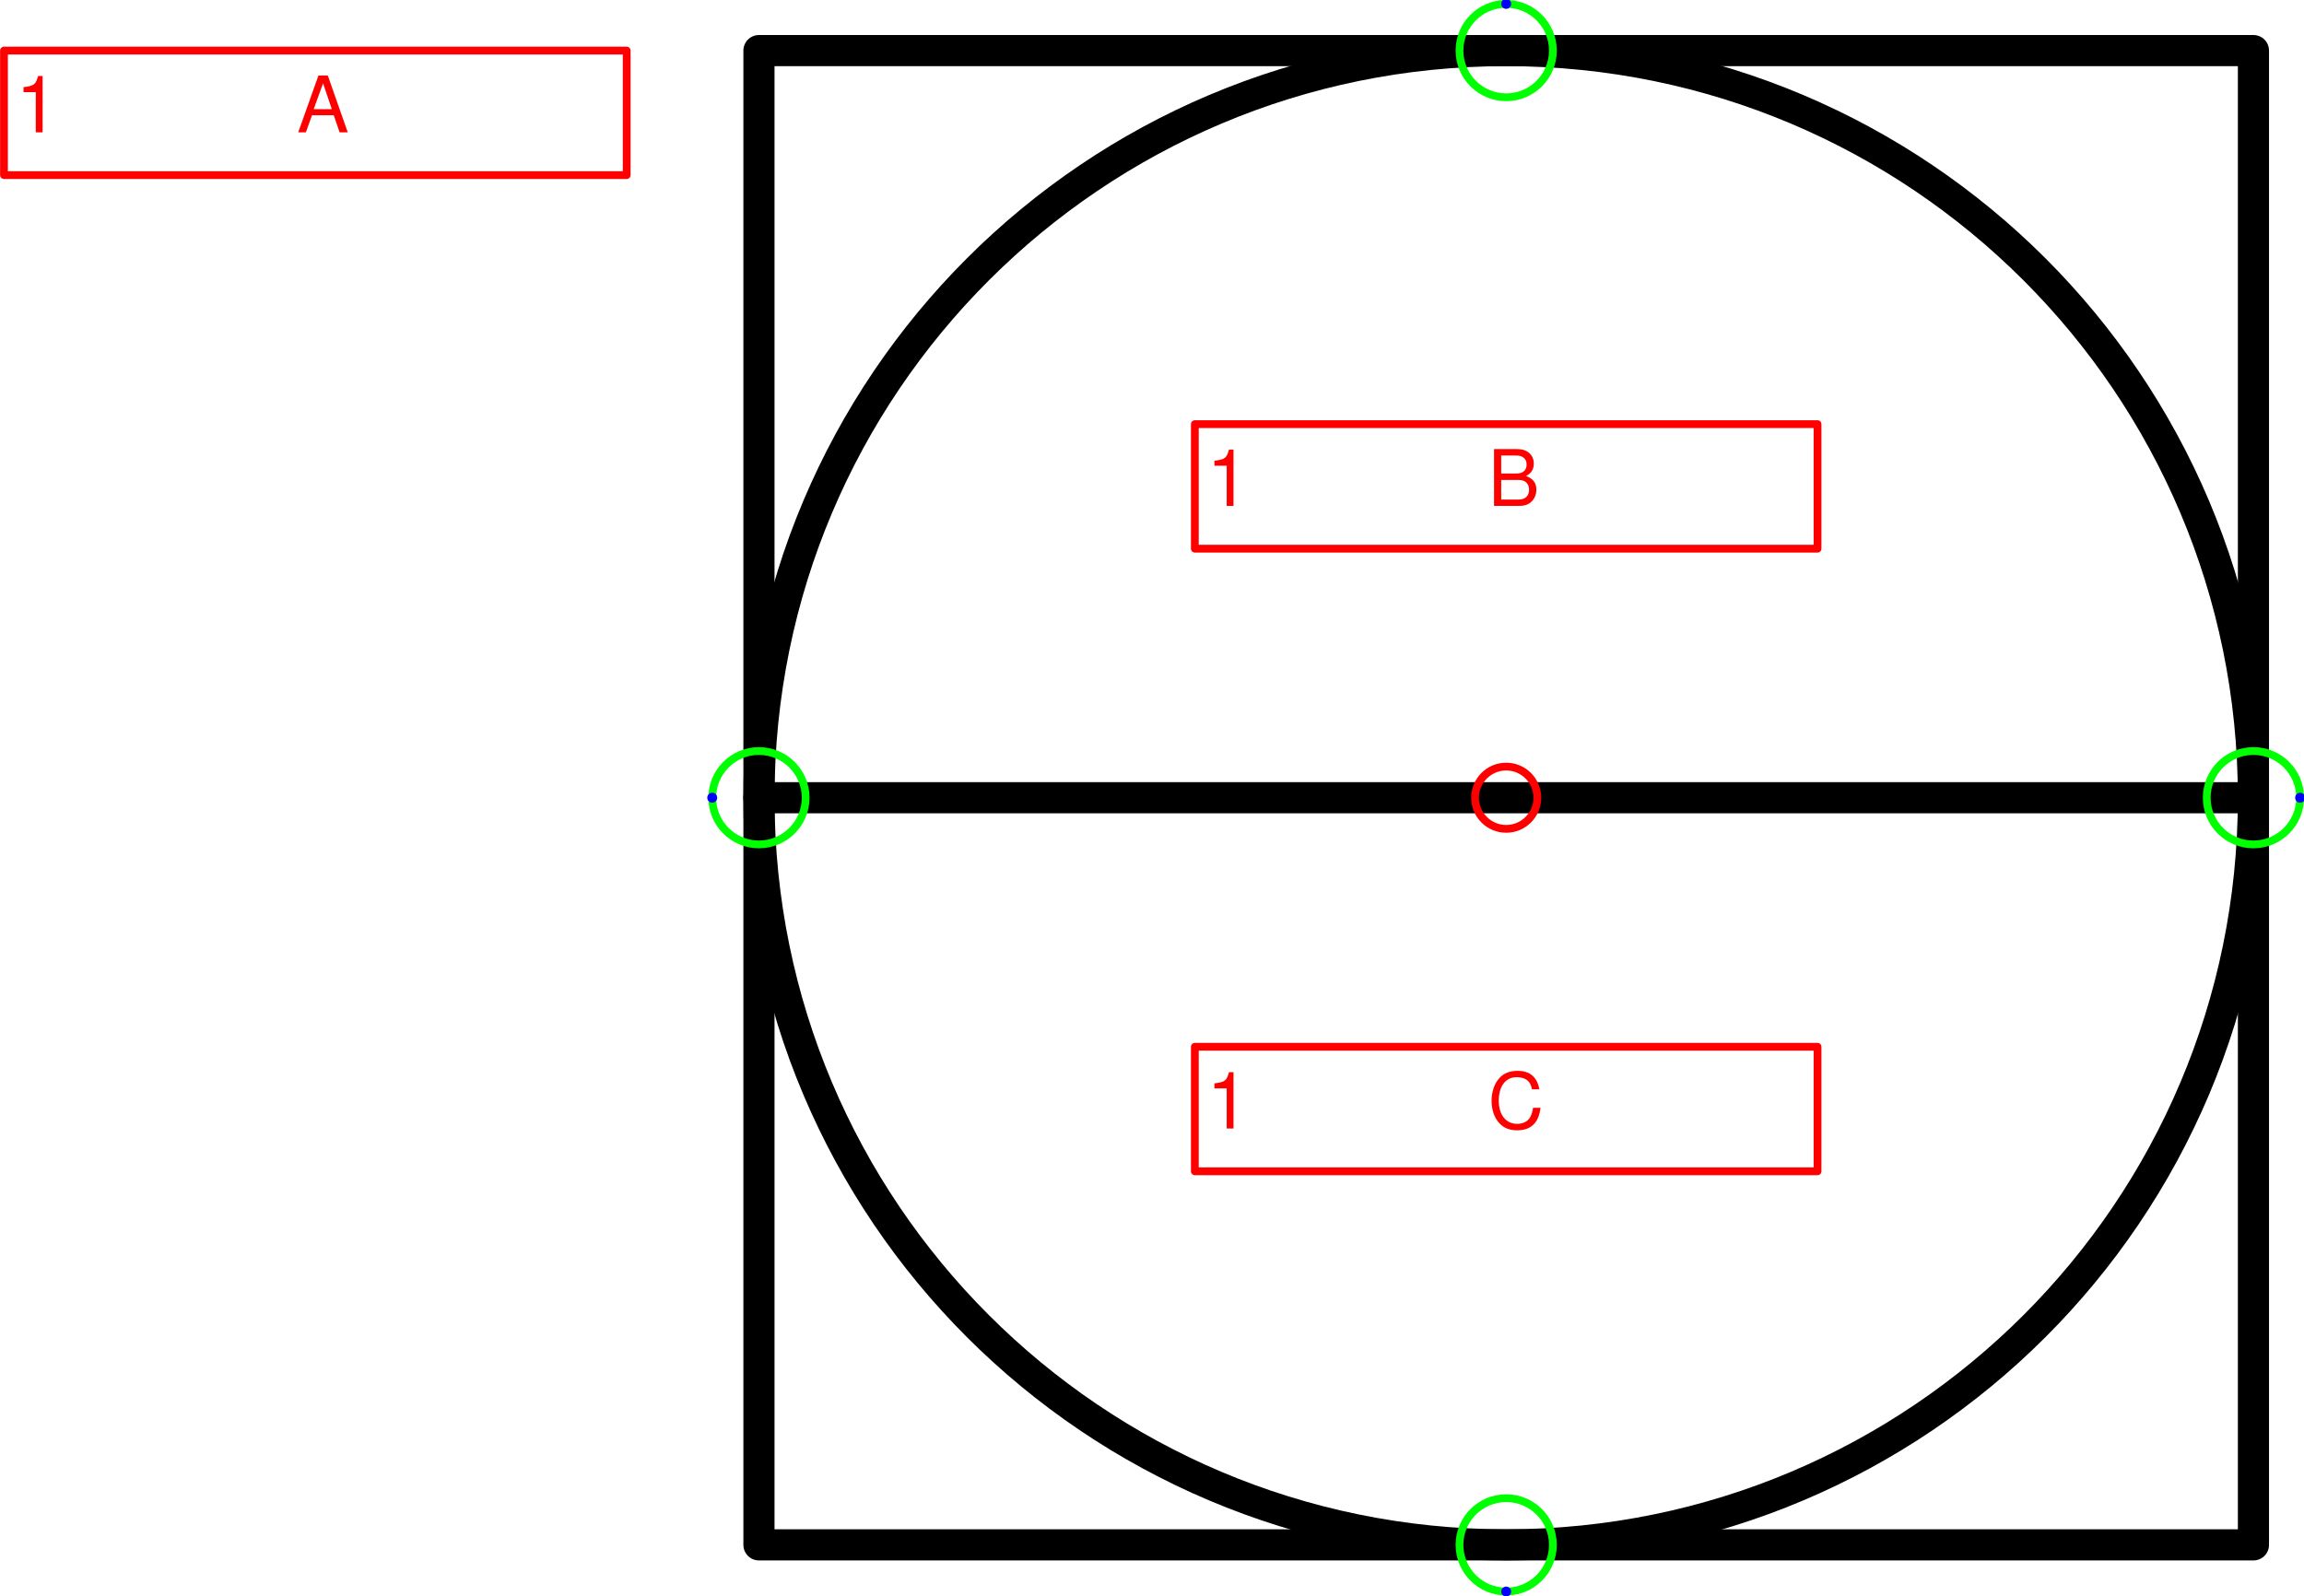
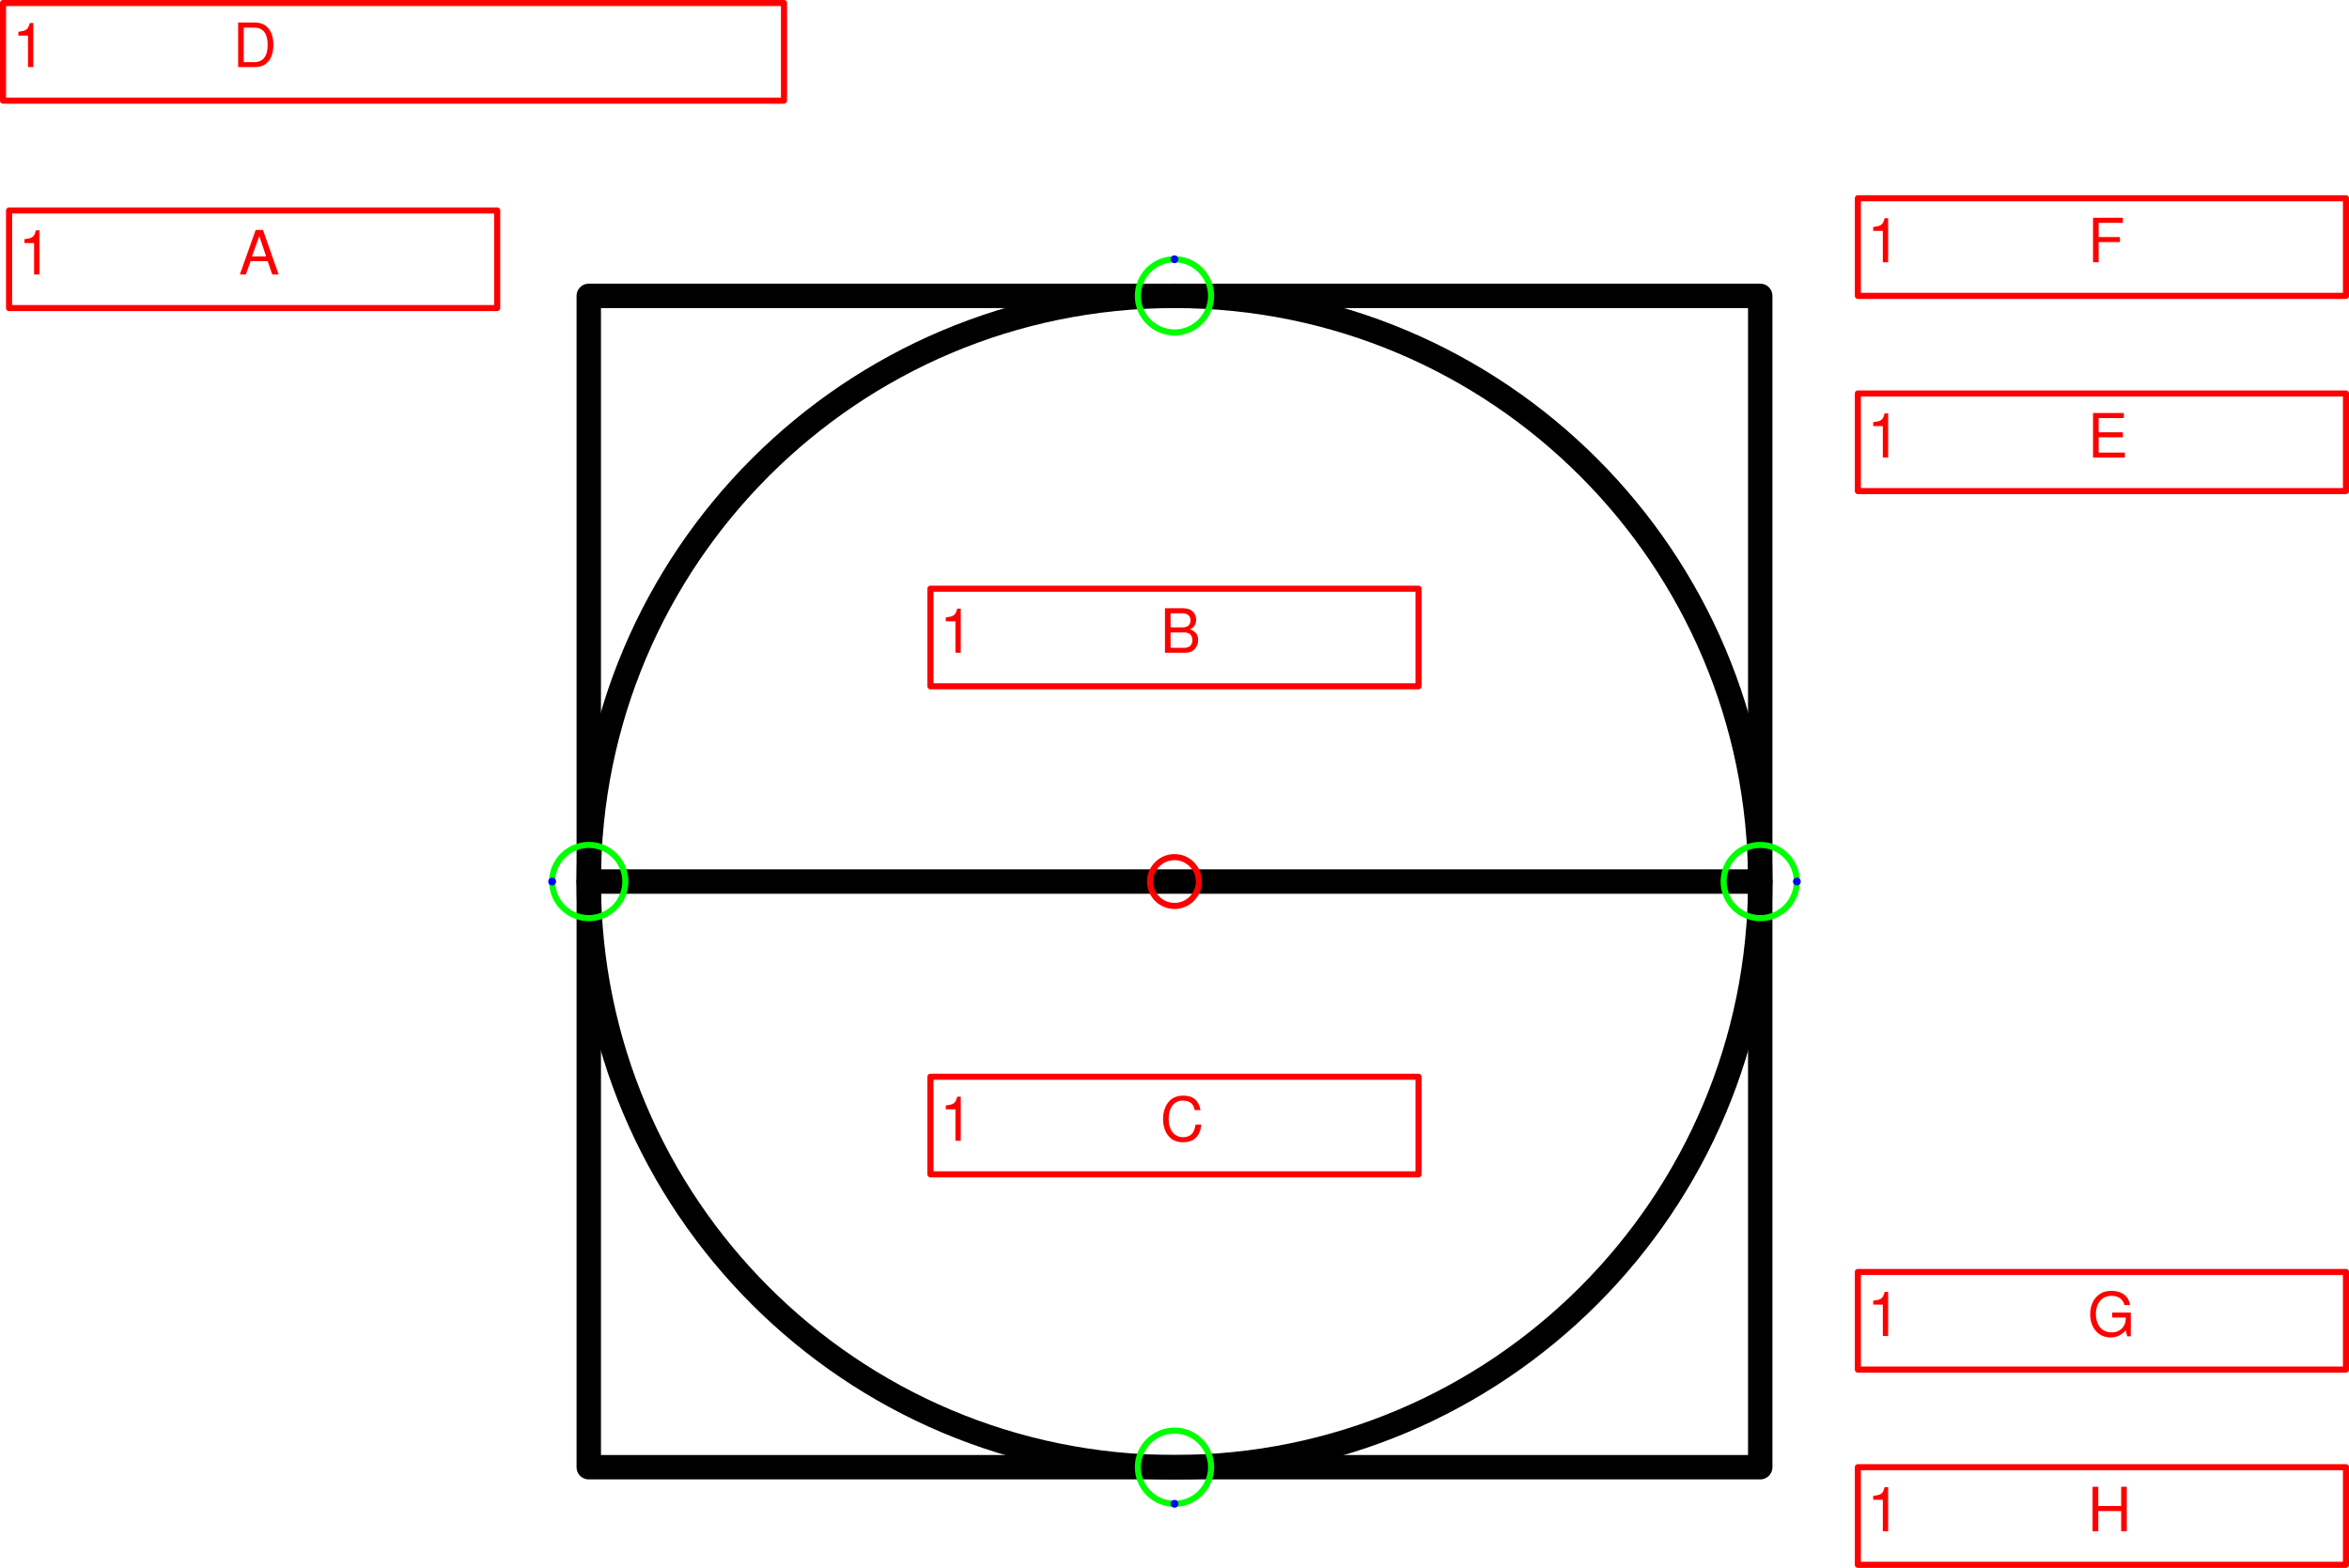
- <svg xmlns="http://www.w3.org/2000/svg" version="1.1" width="78.311mm" height="54.235mm" viewBox="-12.094 -6.406 18.5 12.812">
+ <svg xmlns="http://www.w3.org/2000/svg" version="1.1" width="101.857mm" height="67.993mm" viewBox="-12.031 -9.031 24.062 16.062">
  <defs vector-effect="non-scaling-stroke" />
  <g>
    <g id="cell-KxhEPSacwSea6hoKKvoZ-0" layer="Symbol">
      <path d="M-6 0L6 0" fill="none" stroke="rgb(0, 0, 0)" stroke-miterlimit="10" pointer-events="stroke" stroke-width="0.25" stroke-linecap="round" stroke-linejoin="round" />
    </g>
    <g id="cell-mzvdPyqCJ3TTrmNESO2I-1" layer="Symbol">
      <path fill="none" stroke="rgb(0, 0, 0)" pointer-events="all" d="M-6-6L6-6 6 6-6 6z" stroke-width="0.25" stroke-linecap="round" stroke-linejoin="round" />
    </g>
    <g id="cell-oOu39tjR-YF0TBfccq2Z-125" layer="Symbol">
      <path fill="none" stroke="rgb(0, 0, 0)" pointer-events="all" d="M-6 0a6 6 0 1 0 12 0 6 6 0 1 0-12 0" stroke-width="0.25" stroke-linecap="round" stroke-linejoin="round" />
    </g>
    <g id="cell--DYwszTSwNFMpsB35kvL-2" content="&lt;object label=&quot;Connection&quot; PipingConnector=&quot;N&quot; LabelConnector=&quot;N&quot; SignalConnector=&quot;Y&quot; Direction=&quot;90&quot; AuxiliaryConnector=&quot;N&quot;/&gt;" data-label="Connection" data-PipingConnector="N" data-LabelConnector="N" data-SignalConnector="Y" data-Direction="90" data-AuxiliaryConnector="N" layer="Connection">
      <ellipse cx="0" cy="6" rx="0.375" ry="0.375" fill="none" stroke="#00ff00" vector-effect="non-scaling-stroke" />
      <ellipse cx="0" cy="6.375" rx="0.04" ry="0.04" fill="#0000ff" stroke="none" vector-effect="non-scaling-stroke" />
    </g>
    <g id="cell--DYwszTSwNFMpsB35kvL-3" content="&lt;object label=&quot;Connection&quot; PipingConnector=&quot;N&quot; LabelConnector=&quot;N&quot; SignalConnector=&quot;Y&quot; Direction=&quot;0&quot; AuxiliaryConnector=&quot;N&quot;/&gt;" data-label="Connection" data-PipingConnector="N" data-LabelConnector="N" data-SignalConnector="Y" data-Direction="0" data-AuxiliaryConnector="N" layer="Connection">
      <ellipse cx="6" cy="0" rx="0.375" ry="0.375" fill="none" stroke="#00ff00" vector-effect="non-scaling-stroke" />
      <ellipse cx="6.375" cy="0" rx="0.04" ry="0.04" fill="#0000ff" stroke="none" vector-effect="non-scaling-stroke" />
    </g>
    <g id="cell--DYwszTSwNFMpsB35kvL-4" content="&lt;object label=&quot;Connection&quot; PipingConnector=&quot;N&quot; LabelConnector=&quot;N&quot; SignalConnector=&quot;Y&quot; Direction=&quot;270&quot; AuxiliaryConnector=&quot;N&quot;/&gt;" data-label="Connection" data-PipingConnector="N" data-LabelConnector="N" data-SignalConnector="Y" data-Direction="270" data-AuxiliaryConnector="N" layer="Connection">
      <ellipse cx="0" cy="-6" rx="0.375" ry="0.375" fill="none" stroke="#00ff00" vector-effect="non-scaling-stroke" />
      <ellipse cx="0" cy="-6.375" rx="0.04" ry="0.04" fill="#0000ff" stroke="none" vector-effect="non-scaling-stroke" />
    </g>
    <g id="cell--DYwszTSwNFMpsB35kvL-0" content="&lt;object label=&quot;Connection&quot; PipingConnector=&quot;N&quot; LabelConnector=&quot;N&quot; SignalConnector=&quot;Y&quot; Direction=&quot;180&quot; AuxiliaryConnector=&quot;N&quot;/&gt;" data-label="Connection" data-PipingConnector="N" data-LabelConnector="N" data-SignalConnector="Y" data-Direction="180" data-AuxiliaryConnector="N" layer="Connection">
      <ellipse cx="-6" cy="0" rx="0.375" ry="0.375" fill="none" stroke="#00ff00" vector-effect="non-scaling-stroke" />
      <ellipse cx="-6.375" cy="4.5924253663221344e-17" rx="0.04" ry="0.04" fill="#0000ff" stroke="none" vector-effect="non-scaling-stroke" />
    </g>
-     <g id="cell-oOu39tjR-YF0TBfccq2Z-134" content="&lt;object label=&quot;%LabelLines%&amp;amp;nbsp; &amp;amp;nbsp; &amp;amp;nbsp; &amp;amp;nbsp; &amp;amp;nbsp; &amp;amp;nbsp;%LabelIndex%&quot; placeholders=&quot;1&quot; LabelLines=&quot;1&quot; LabelIndex=&quot;A&quot;/&gt;" data-label="%LabelLines%&amp;nbsp; &amp;nbsp; &amp;nbsp; &amp;nbsp; &amp;nbsp; &amp;nbsp;%LabelIndex%" data-placeholders="1" data-LabelLines="1" data-LabelIndex="A" layer="Label">
-       <path fill="none" stroke="#ff0000" pointer-events="all" d="M-12.062-6L-7.062-6-7.062-5-12.062-5z" vector-effect="non-scaling-stroke" stroke-linecap="round" stroke-linejoin="round" />
+     <g id="cell-oOu39tjR-YF0TBfccq2Z-134" content="&lt;object label=&quot;%LabelLines%&amp;amp;nbsp; &amp;amp;nbsp; &amp;amp;nbsp; &amp;amp;nbsp; &amp;amp;nbsp; &amp;amp;nbsp;%LabelIndex%&quot; placeholders=&quot;1&quot; LabelLines=&quot;1&quot; LabelIndex=&quot;D&quot;/&gt;" data-label="%LabelLines%&amp;nbsp; &amp;nbsp; &amp;nbsp; &amp;nbsp; &amp;nbsp; &amp;nbsp;%LabelIndex%" data-placeholders="1" data-LabelLines="1" data-LabelIndex="D" layer="Label">
+       <path fill="none" stroke="#ff0000" pointer-events="all" d="M-12-9L-4-9-4-8-12-8z" vector-effect="non-scaling-stroke" stroke-linecap="round" stroke-linejoin="round" />
      <g>
-         <text x="2" y="17" fill="#FF0000" font-family="Helvetica" font-size="10px" transform="scale(0.0625 0.0625) translate(-193 -102) translate(-0.5 -0.5)" vector-effect="non-scaling-stroke" stroke-linecap="round" stroke-linejoin="round">1           A</text>
+         <text x="2" y="11" fill="#FF0000" font-family="Helvetica" font-size="10px" transform="scale(0.0625 0.0625) translate(-192 -144) translate(-0.5 -0.5)" vector-effect="non-scaling-stroke" stroke-linecap="round" stroke-linejoin="round">1           D</text>
      </g>
    </g>
    <g id="cell-oOu39tjR-YF0TBfccq2Z-135" content="&lt;object label=&quot;%LabelLines%&amp;amp;nbsp; &amp;amp;nbsp; &amp;amp;nbsp; &amp;amp;nbsp; &amp;amp;nbsp; &amp;amp;nbsp;%LabelIndex%&quot; placeholders=&quot;1&quot; LabelLines=&quot;1&quot; LabelIndex=&quot;B&quot;/&gt;" data-label="%LabelLines%&amp;nbsp; &amp;nbsp; &amp;nbsp; &amp;nbsp; &amp;nbsp; &amp;nbsp;%LabelIndex%" data-placeholders="1" data-LabelLines="1" data-LabelIndex="B" layer="Label">
      <path fill="none" stroke="#ff0000" pointer-events="all" d="M-2.5-3L2.5-3 2.5-2-2.5-2z" vector-effect="non-scaling-stroke" stroke-linecap="round" stroke-linejoin="round" />
      <g>
-         <text x="155" y="65" fill="#FF0000" font-family="Helvetica" font-size="10px" transform="scale(0.0625 0.0625) translate(-193 -102) translate(-0.5 -0.5)" vector-effect="non-scaling-stroke" stroke-linecap="round" stroke-linejoin="round">1           B</text>
+         <text x="154" y="107" fill="#FF0000" font-family="Helvetica" font-size="10px" transform="scale(0.0625 0.0625) translate(-192 -144) translate(-0.5 -0.5)" vector-effect="non-scaling-stroke" stroke-linecap="round" stroke-linejoin="round">1           B</text>
      </g>
    </g>
    <g id="cell-oOu39tjR-YF0TBfccq2Z-136" content="&lt;object label=&quot;%LabelLines%&amp;amp;nbsp; &amp;amp;nbsp; &amp;amp;nbsp; &amp;amp;nbsp; &amp;amp;nbsp; &amp;amp;nbsp;%LabelIndex%&quot; placeholders=&quot;1&quot; LabelLines=&quot;1&quot; LabelIndex=&quot;C&quot;/&gt;" data-label="%LabelLines%&amp;nbsp; &amp;nbsp; &amp;nbsp; &amp;nbsp; &amp;nbsp; &amp;nbsp;%LabelIndex%" data-placeholders="1" data-LabelLines="1" data-LabelIndex="C" layer="Label">
      <path fill="none" stroke="#ff0000" pointer-events="all" d="M-2.5 2L2.5 2 2.5 3-2.5 3z" vector-effect="non-scaling-stroke" stroke-linecap="round" stroke-linejoin="round" />
      <g>
-         <text x="155" y="145" fill="#FF0000" font-family="Helvetica" font-size="10px" transform="scale(0.0625 0.0625) translate(-193 -102) translate(-0.5 -0.5)" vector-effect="non-scaling-stroke" stroke-linecap="round" stroke-linejoin="round">1           C</text>
+         <text x="154" y="187" fill="#FF0000" font-family="Helvetica" font-size="10px" transform="scale(0.0625 0.0625) translate(-192 -144) translate(-0.5 -0.5)" vector-effect="non-scaling-stroke" stroke-linecap="round" stroke-linejoin="round">1           C</text>
+       </g>
+     </g>
+     <g id="cell-04AN8NQL-SnGTjh6WGZP-1" content="&lt;object label=&quot;%LabelLines%&amp;amp;nbsp; &amp;amp;nbsp; &amp;amp;nbsp; &amp;amp;nbsp; &amp;amp;nbsp; &amp;amp;nbsp;%LabelIndex%&quot; placeholders=&quot;1&quot; LabelLines=&quot;1&quot; LabelIndex=&quot;F&quot;/&gt;" data-label="%LabelLines%&amp;nbsp; &amp;nbsp; &amp;nbsp; &amp;nbsp; &amp;nbsp; &amp;nbsp;%LabelIndex%" data-placeholders="1" data-LabelLines="1" data-LabelIndex="F" layer="Label">
+       <path fill="none" stroke="#ff0000" pointer-events="all" d="M7-7L12-7 12-6 7-6z" vector-effect="non-scaling-stroke" stroke-linecap="round" stroke-linejoin="round" />
+       <g>
+         <text x="306" y="43" fill="#FF0000" font-family="Helvetica" font-size="10px" transform="scale(0.0625 0.0625) translate(-192 -144) translate(-0.5 -0.5)" vector-effect="non-scaling-stroke" stroke-linecap="round" stroke-linejoin="round">1           F</text>
+       </g>
+     </g>
+     <g id="cell-04AN8NQL-SnGTjh6WGZP-2" content="&lt;object label=&quot;%LabelLines%&amp;amp;nbsp; &amp;amp;nbsp; &amp;amp;nbsp; &amp;amp;nbsp; &amp;amp;nbsp; &amp;amp;nbsp;%LabelIndex%&quot; placeholders=&quot;1&quot; LabelLines=&quot;1&quot; LabelIndex=&quot;E&quot;/&gt;" data-label="%LabelLines%&amp;nbsp; &amp;nbsp; &amp;nbsp; &amp;nbsp; &amp;nbsp; &amp;nbsp;%LabelIndex%" data-placeholders="1" data-LabelLines="1" data-LabelIndex="E" layer="Label">
+       <path fill="none" stroke="#ff0000" pointer-events="all" d="M7-5L12-5 12-4 7-4z" vector-effect="non-scaling-stroke" stroke-linecap="round" stroke-linejoin="round" />
+       <g>
+         <text x="306" y="75" fill="#FF0000" font-family="Helvetica" font-size="10px" transform="scale(0.0625 0.0625) translate(-192 -144) translate(-0.5 -0.5)" vector-effect="non-scaling-stroke" stroke-linecap="round" stroke-linejoin="round">1           E</text>
+       </g>
+     </g>
+     <g id="cell-04AN8NQL-SnGTjh6WGZP-3" content="&lt;object label=&quot;%LabelLines%&amp;amp;nbsp; &amp;amp;nbsp; &amp;amp;nbsp; &amp;amp;nbsp; &amp;amp;nbsp; &amp;amp;nbsp;%LabelIndex%&quot; placeholders=&quot;1&quot; LabelLines=&quot;1&quot; LabelIndex=&quot;G&quot;/&gt;" data-label="%LabelLines%&amp;nbsp; &amp;nbsp; &amp;nbsp; &amp;nbsp; &amp;nbsp; &amp;nbsp;%LabelIndex%" data-placeholders="1" data-LabelLines="1" data-LabelIndex="G" layer="Label">
+       <path fill="none" stroke="#ff0000" pointer-events="all" d="M7 4L12 4 12 5 7 5z" vector-effect="non-scaling-stroke" stroke-linecap="round" stroke-linejoin="round" />
+       <g>
+         <text x="306" y="219" fill="#FF0000" font-family="Helvetica" font-size="10px" transform="scale(0.0625 0.0625) translate(-192 -144) translate(-0.5 -0.5)" vector-effect="non-scaling-stroke" stroke-linecap="round" stroke-linejoin="round">1           G</text>
+       </g>
+     </g>
+     <g id="cell-04AN8NQL-SnGTjh6WGZP-4" content="&lt;object label=&quot;%LabelLines%&amp;amp;nbsp; &amp;amp;nbsp; &amp;amp;nbsp; &amp;amp;nbsp; &amp;amp;nbsp; &amp;amp;nbsp;%LabelIndex%&quot; placeholders=&quot;1&quot; LabelLines=&quot;1&quot; LabelIndex=&quot;H&quot;/&gt;" data-label="%LabelLines%&amp;nbsp; &amp;nbsp; &amp;nbsp; &amp;nbsp; &amp;nbsp; &amp;nbsp;%LabelIndex%" data-placeholders="1" data-LabelLines="1" data-LabelIndex="H" layer="Label">
+       <path fill="none" stroke="#ff0000" pointer-events="all" d="M7 6L12 6 12 7 7 7z" vector-effect="non-scaling-stroke" stroke-linecap="round" stroke-linejoin="round" />
+       <g>
+         <text x="306" y="251" fill="#FF0000" font-family="Helvetica" font-size="10px" transform="scale(0.0625 0.0625) translate(-192 -144) translate(-0.5 -0.5)" vector-effect="non-scaling-stroke" stroke-linecap="round" stroke-linejoin="round">1           H</text>
+       </g>
+     </g>
+     <g id="cell-04AN8NQL-SnGTjh6WGZP-0" content="&lt;object label=&quot;%LabelLines%&amp;amp;nbsp; &amp;amp;nbsp; &amp;amp;nbsp; &amp;amp;nbsp; &amp;amp;nbsp; &amp;amp;nbsp;%LabelIndex%&quot; placeholders=&quot;1&quot; LabelLines=&quot;1&quot; LabelIndex=&quot;A&quot;/&gt;" data-label="%LabelLines%&amp;nbsp; &amp;nbsp; &amp;nbsp; &amp;nbsp; &amp;nbsp; &amp;nbsp;%LabelIndex%" data-placeholders="1" data-LabelLines="1" data-LabelIndex="A" layer="Label">
+       <path fill="none" stroke="#ff0000" pointer-events="all" d="M-11.938-6.875L-6.938-6.875-6.938-5.875-11.938-5.875z" vector-effect="non-scaling-stroke" stroke-linecap="round" stroke-linejoin="round" />
+       <g>
+         <text x="3" y="45" fill="#FF0000" font-family="Helvetica" font-size="10px" transform="scale(0.0625 0.0625) translate(-192 -144) translate(-0.5 -0.5)" vector-effect="non-scaling-stroke" stroke-linecap="round" stroke-linejoin="round">1           A</text>
      </g>
    </g>
    <g id="cell-oOu39tjR-YF0TBfccq2Z-138" content="&lt;object label=&quot;origo&quot; Rotation=&quot;&quot; ScaleX=&quot;&quot; ScaleY=&quot;&quot;/&gt;" data-label="origo" data-Rotation="" data-ScaleX="" data-ScaleY="" layer="Origo">
      <ellipse cx="0" cy="0" rx="0.25" ry="0.25" fill="none" stroke="#ff0000" vector-effect="non-scaling-stroke" />
    </g>
  </g>
</svg>
